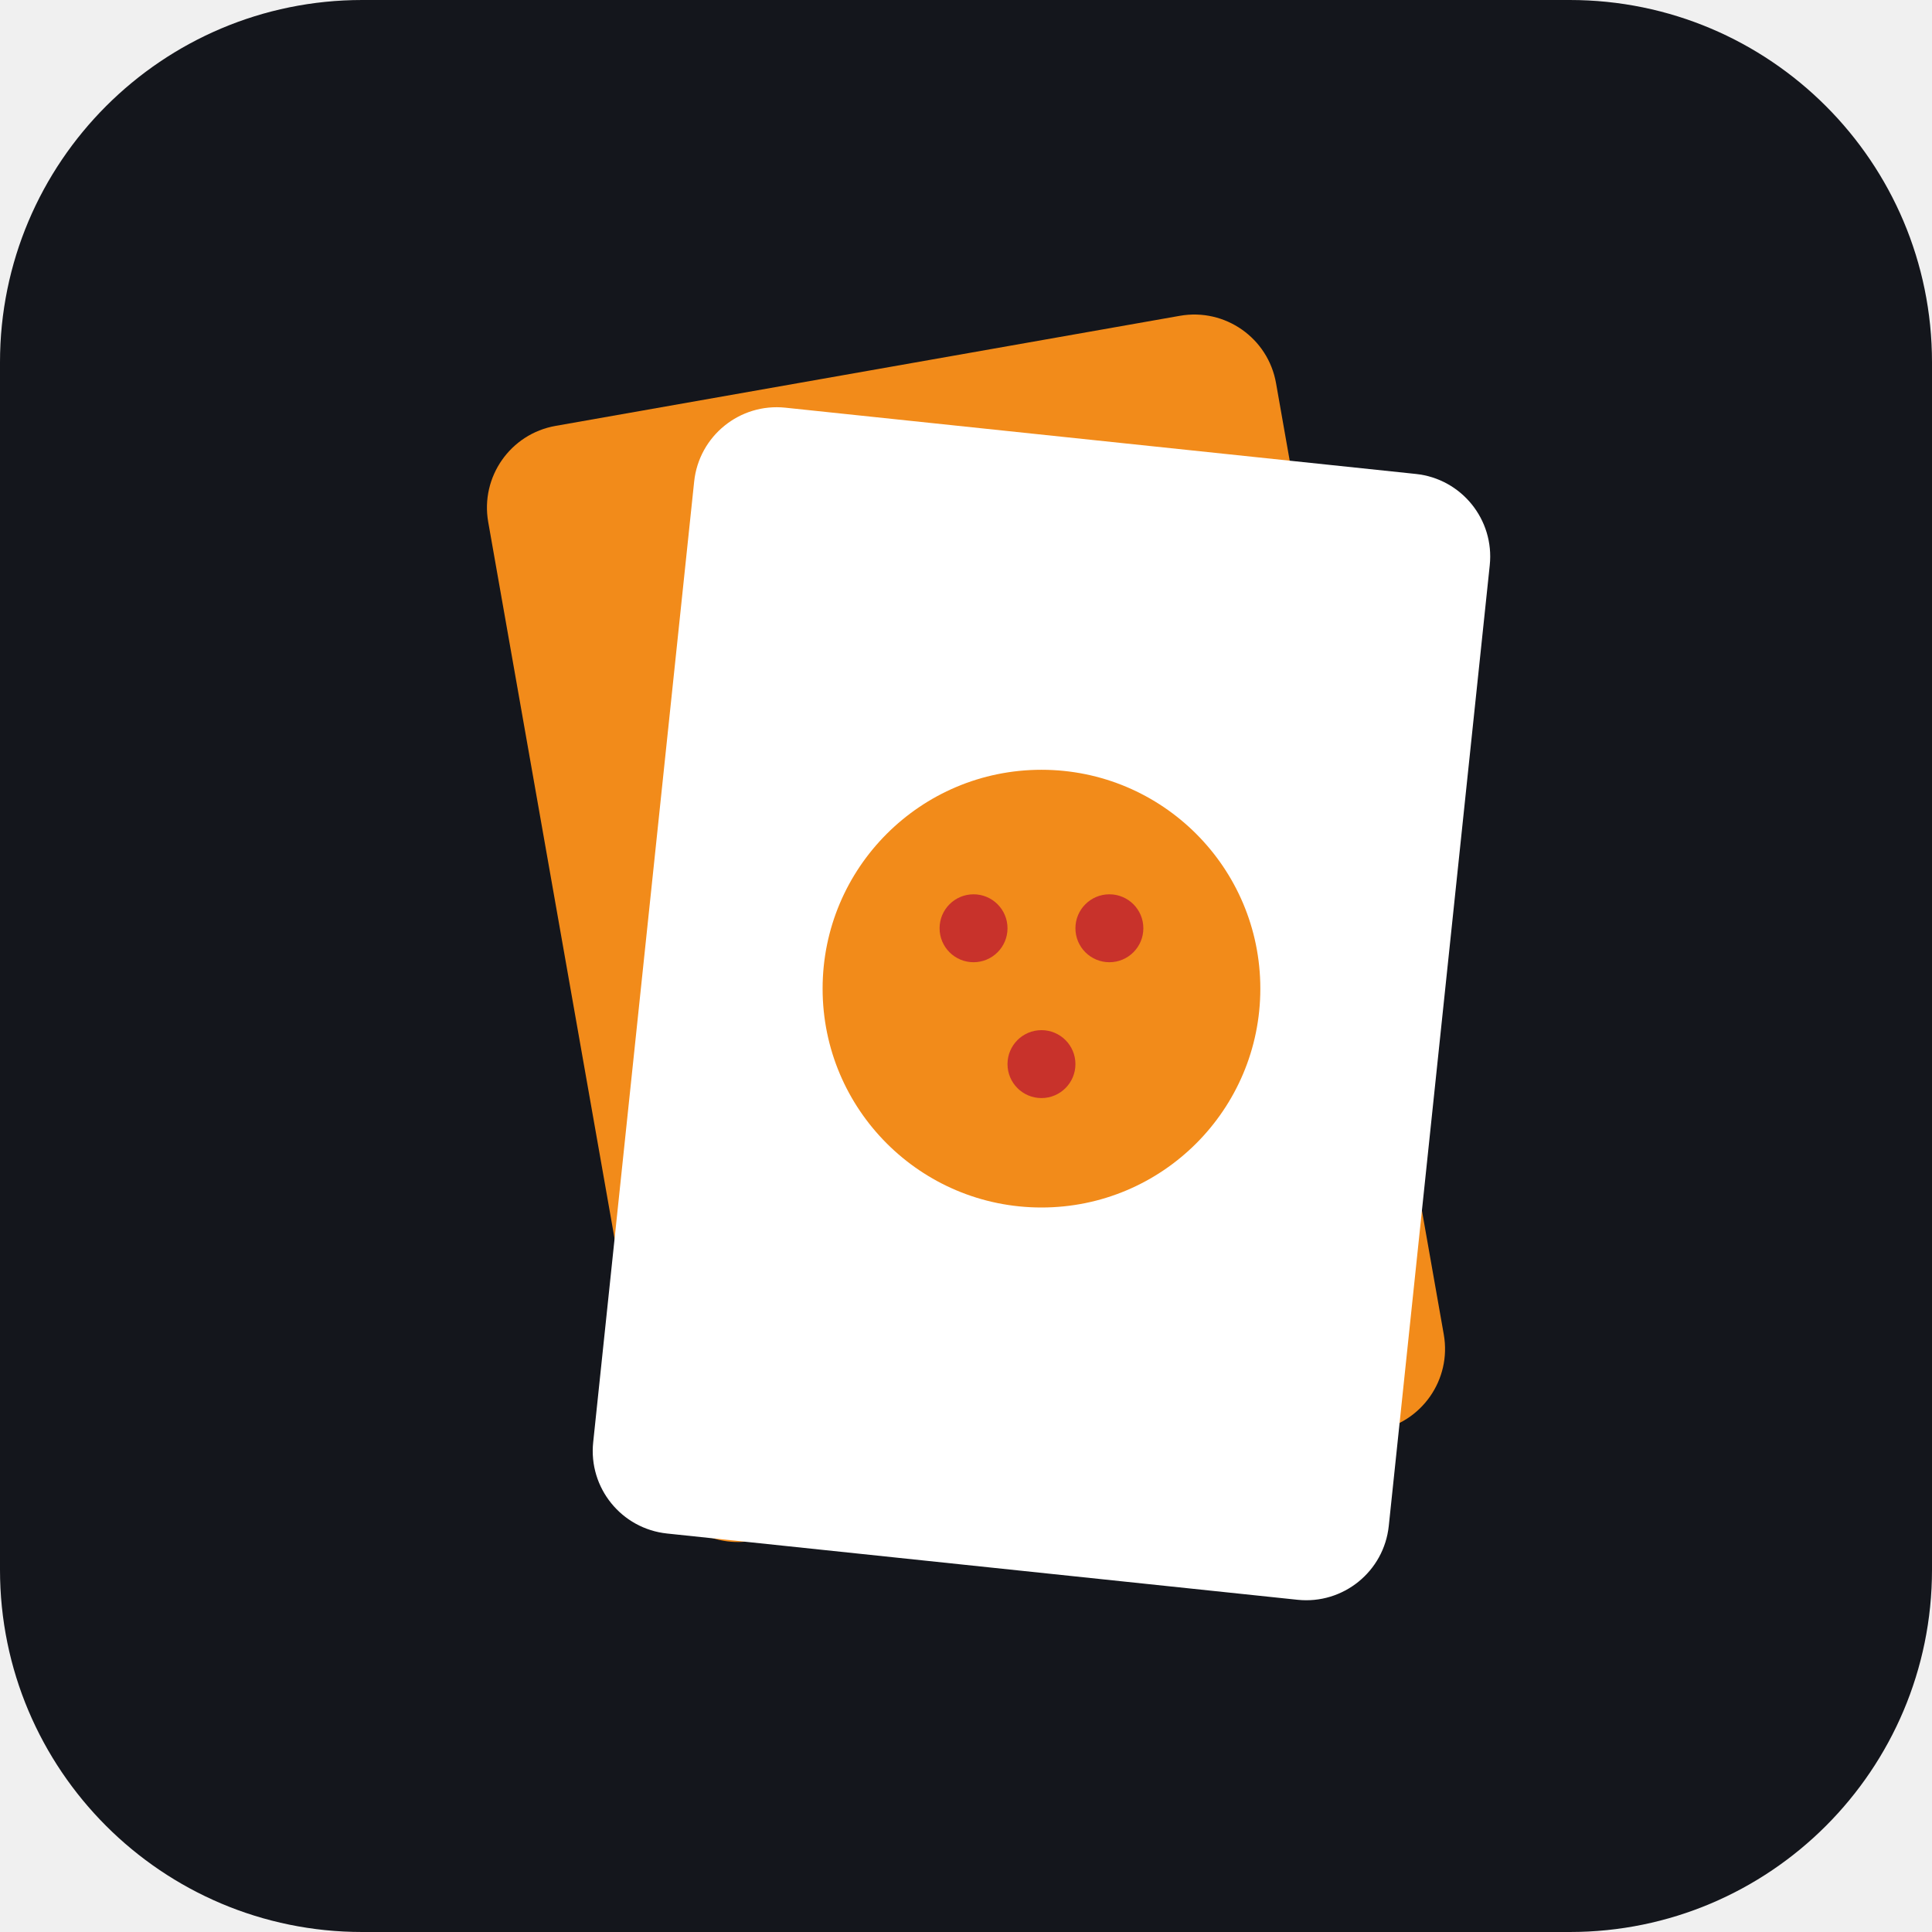
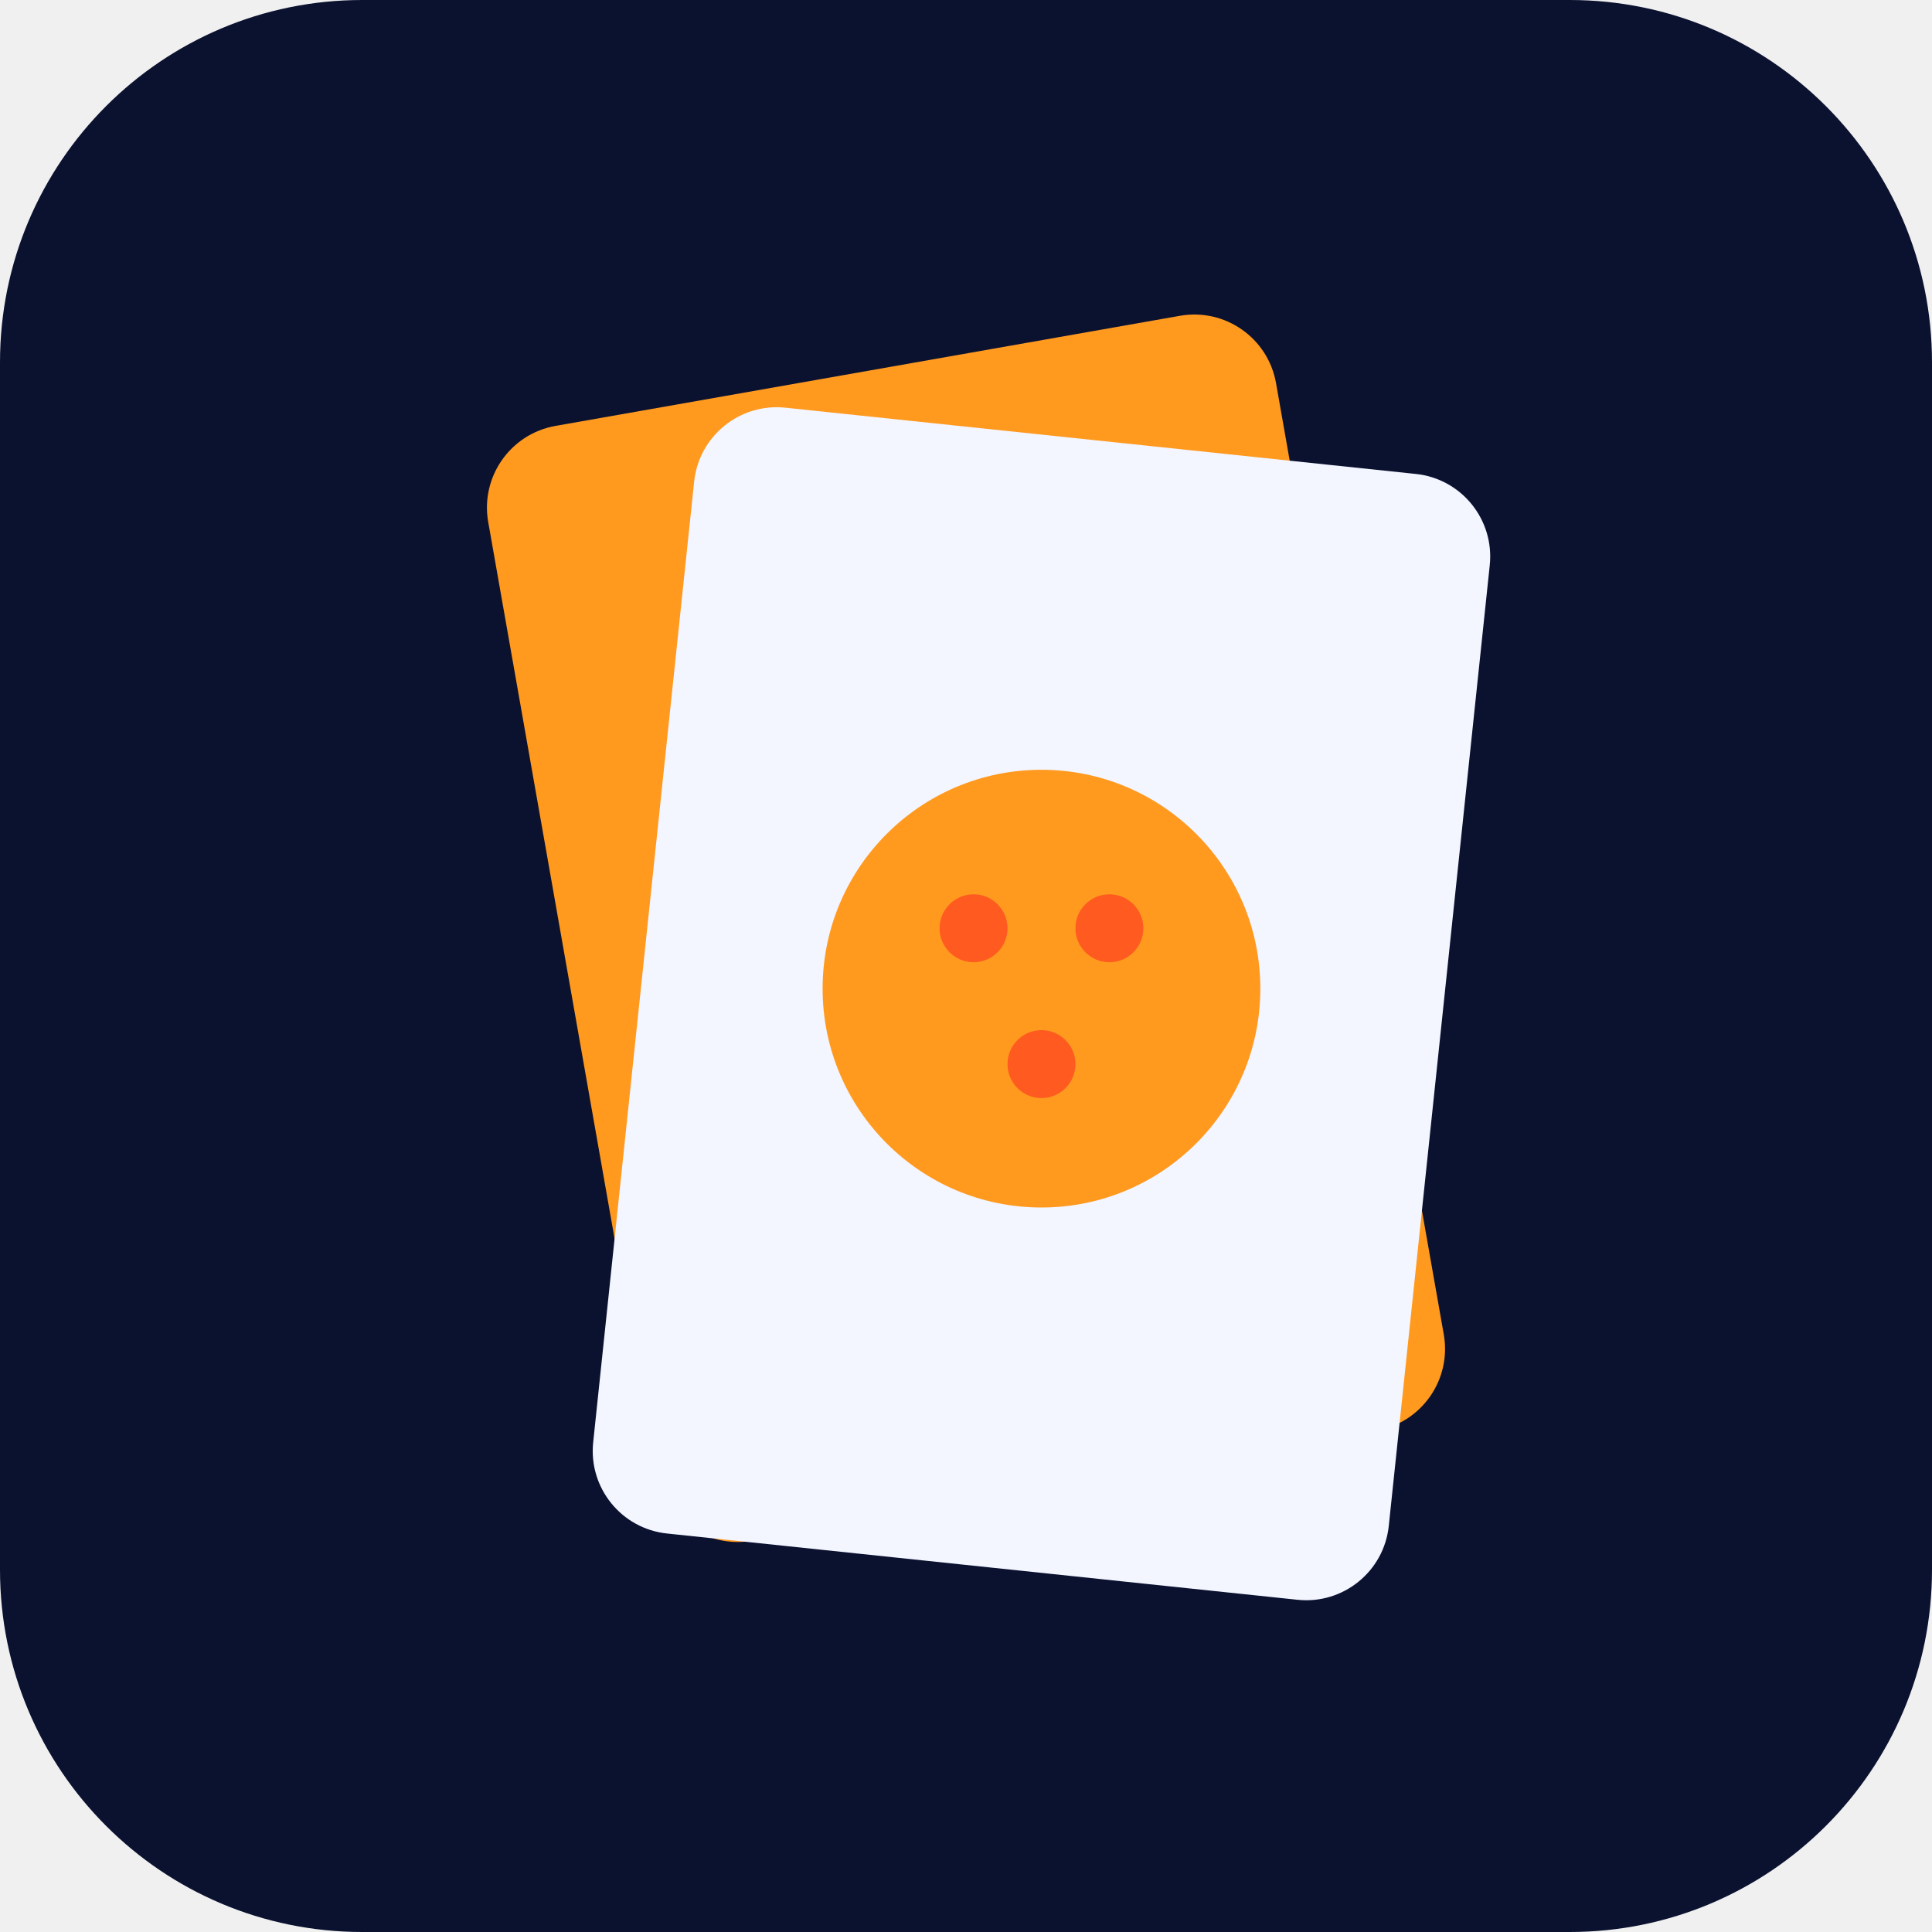
<svg xmlns="http://www.w3.org/2000/svg" viewBox="0 0 512 512">
-   <rect width="512" height="512" rx="96" fill="#14161c" />
-   <rect x="150" y="96" width="212" height="300" rx="22" fill="#f28b1a" transform="rotate(-10 256 246)" />
-   <rect x="170" y="116" width="212" height="300" rx="22" fill="#fff" transform="rotate(6 276 266)" />
-   <circle cx="276" cy="262" r="58" fill="#f28b1a" />
-   <g fill="#c8322b">
+   <rect width="512" height="512" rx="96" fill="#0B1230" />
+   <rect x="150" y="96" width="212" height="300" rx="22" fill="#FF9A1F" transform="rotate(-10 256 246)" />
+   <rect x="170" y="116" width="212" height="300" rx="22" fill="#F3F5FF" transform="rotate(6 276 266)" />
+   <circle cx="276" cy="262" r="58" fill="#FF9A1F" />
+   <g fill="#FF5A1F">
    <circle cx="258" cy="246" r="9" />
    <circle cx="294" cy="246" r="9" />
    <circle cx="276" cy="282" r="9" />
  </g>
</svg>
